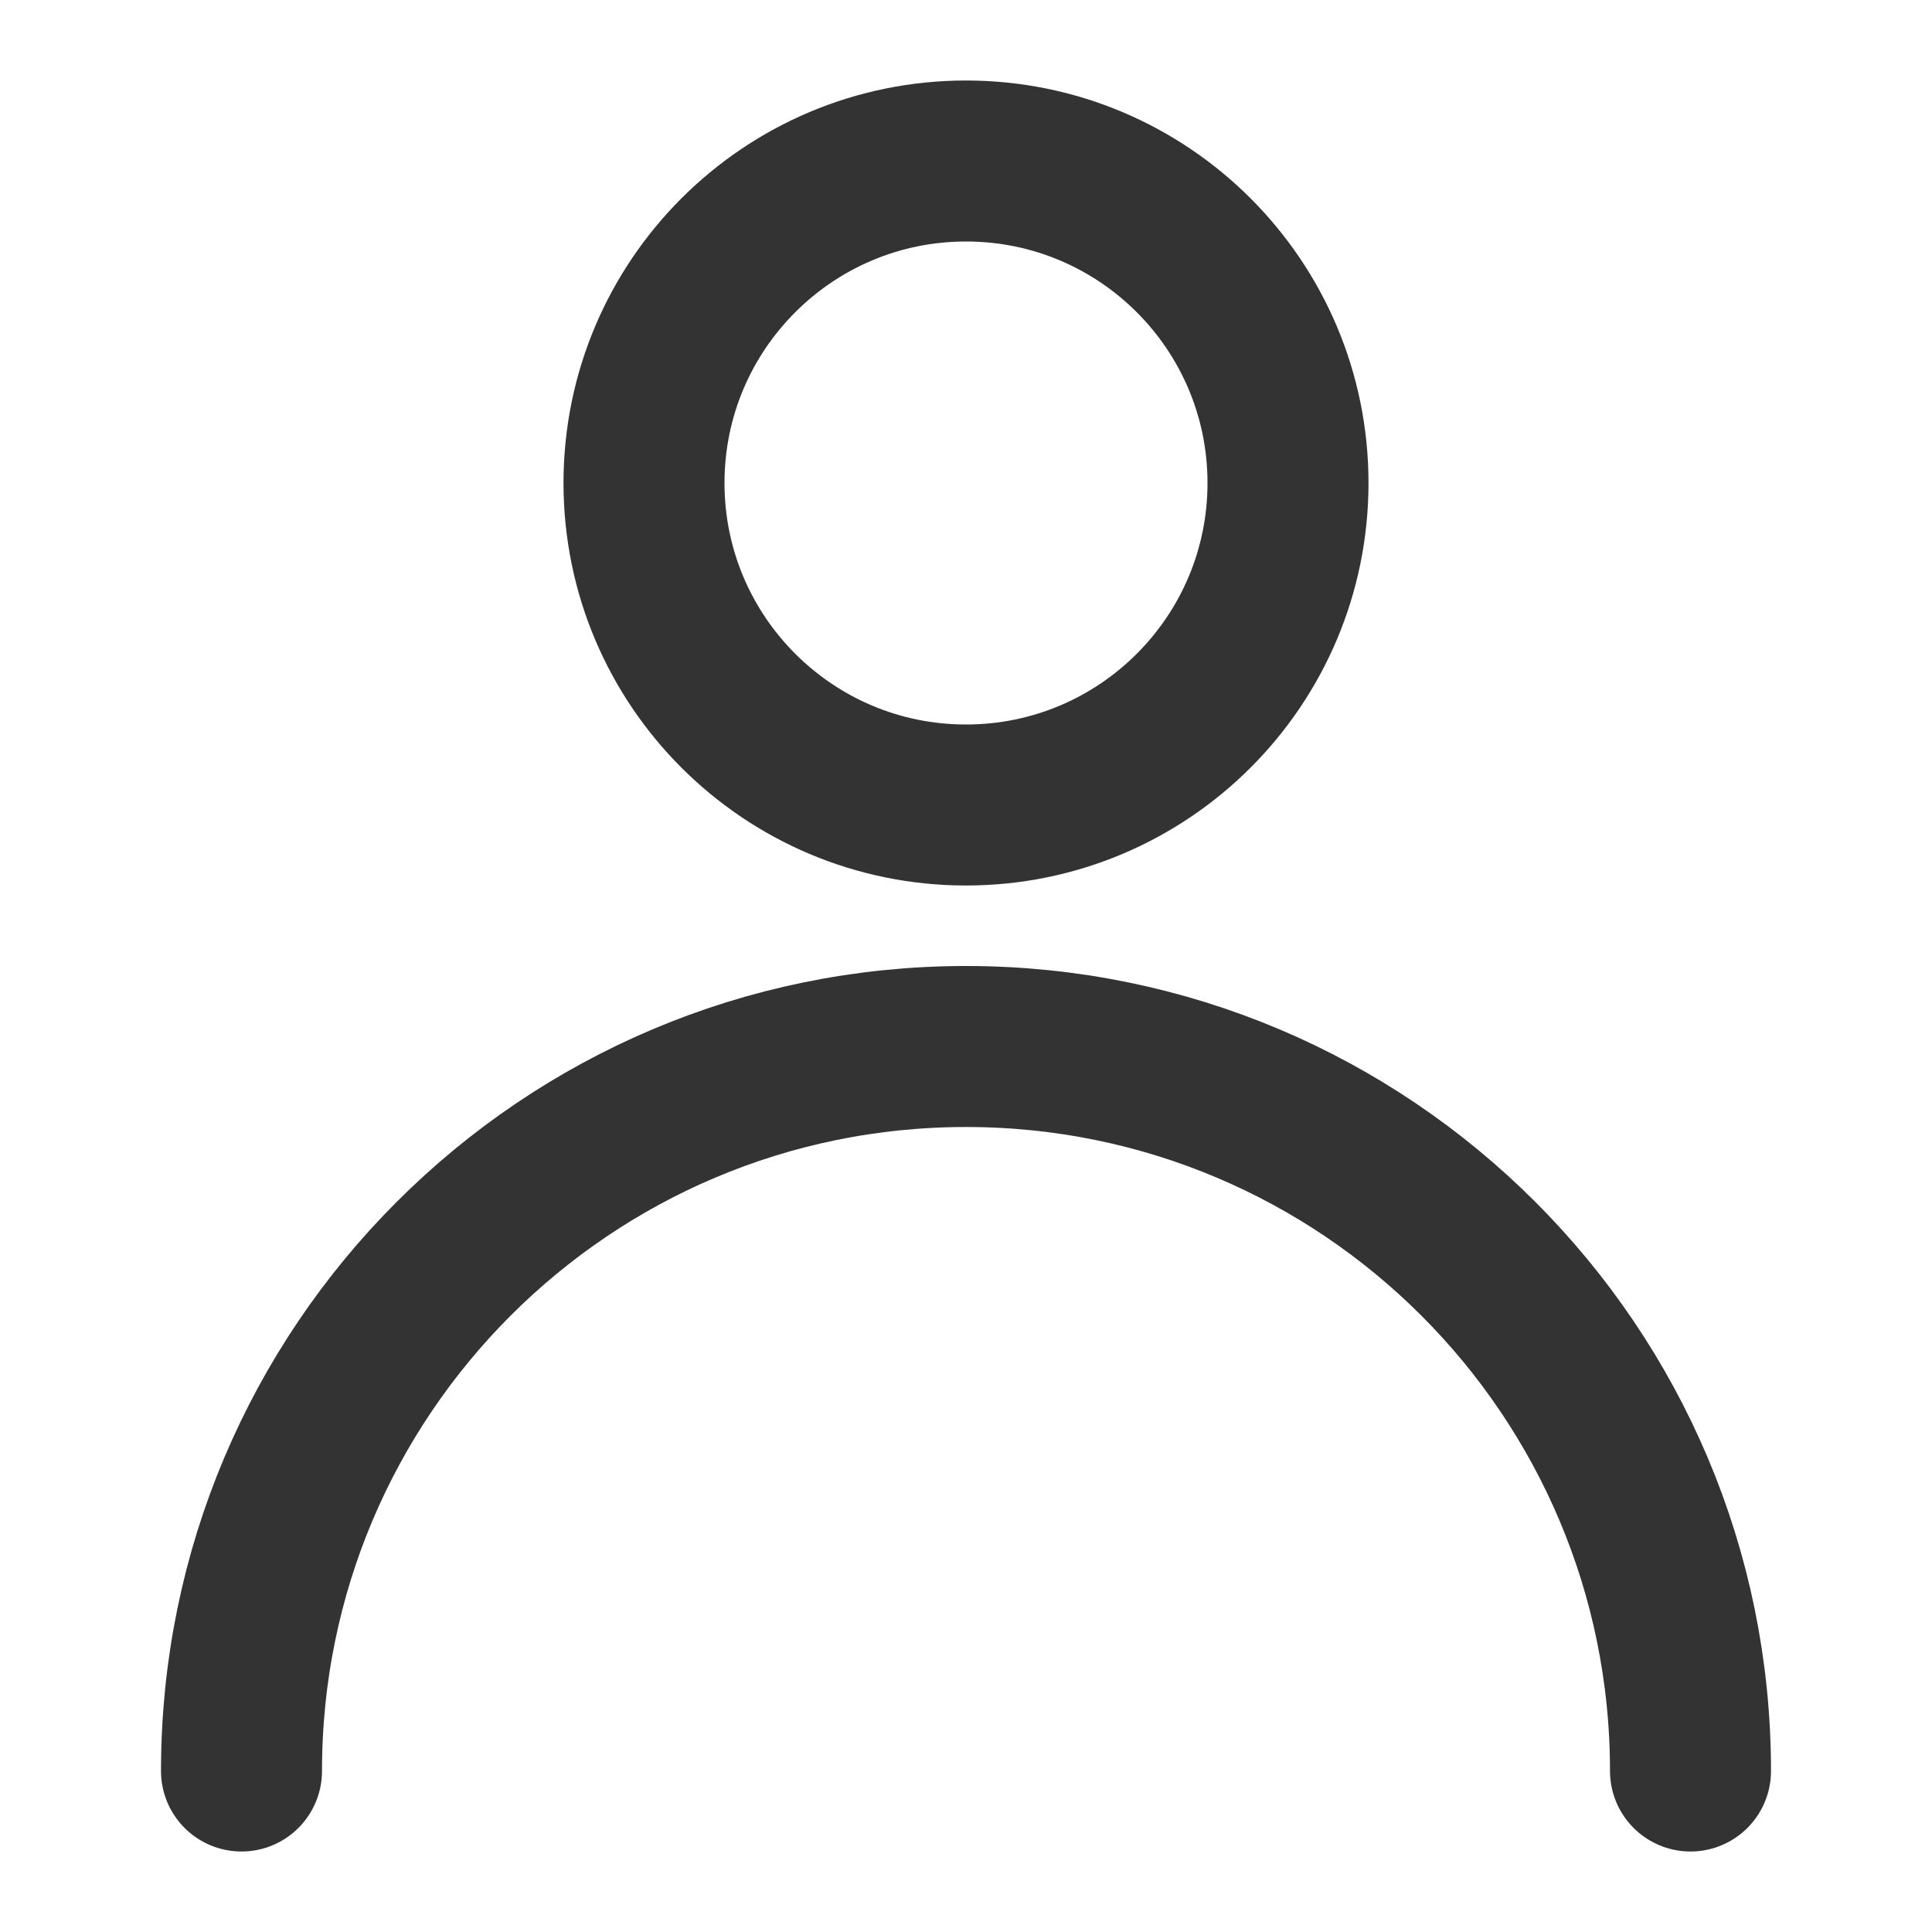
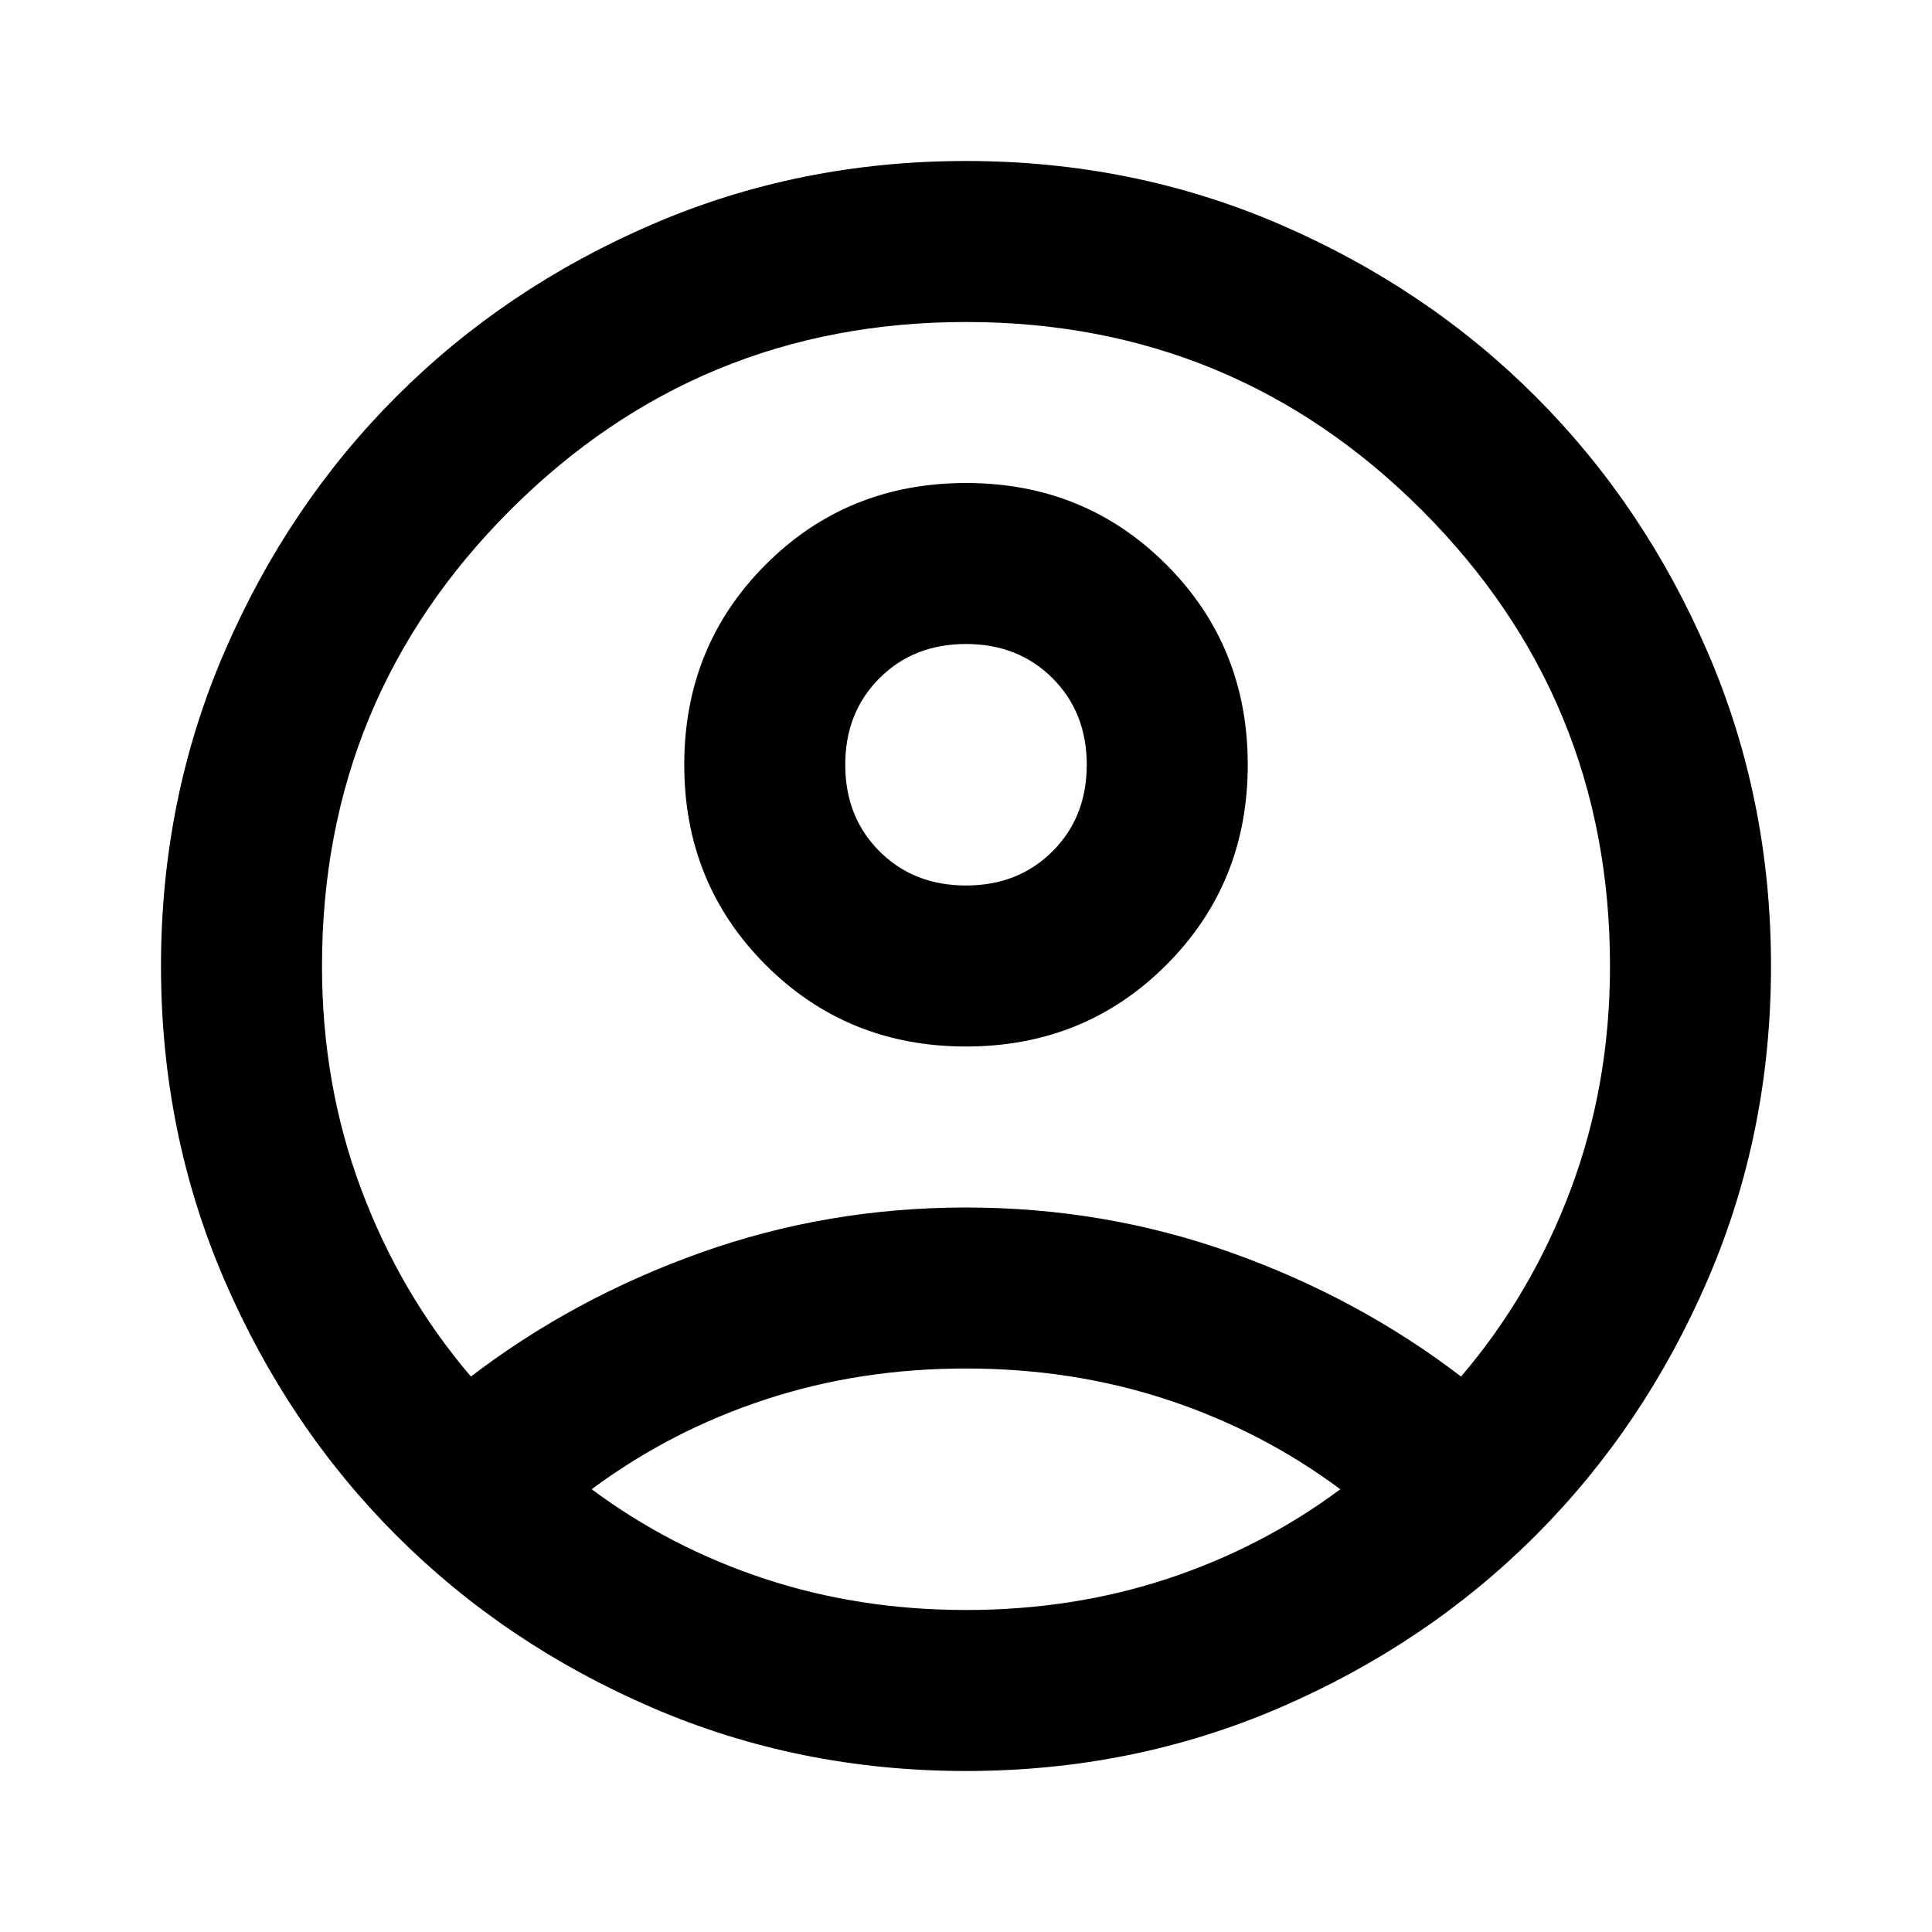
- <svg xmlns="http://www.w3.org/2000/svg" width="16" height="16" viewBox="0 0 48 48" fill="none">
-   <circle cx="24" cy="12" r="8" fill="none" stroke="#333333" stroke-width="4" stroke-linecap="round" stroke-linejoin="round" />
-   <path d="M42 44C42 34.059 33.941 26 24 26C14.059 26 6 34.059 6 44" stroke="#333333" stroke-width="4" stroke-linecap="round" stroke-linejoin="round" />
+ <svg xmlns="http://www.w3.org/2000/svg" height="24" viewBox="0 -960 960 960" width="24">
+   <path d="M234-276q51-39 114-61.5T480-360q69 0 132 22.5T726-276q35-41 54.5-93T800-480q0-133-93.5-226.5T480-800q-133 0-226.5 93.5T160-480q0 59 19.5 111t54.5 93Zm246-164q-59 0-99.5-40.5T340-580q0-59 40.5-99.5T480-720q59 0 99.5 40.5T620-580q0 59-40.5 99.5T480-440Zm0 360q-83 0-156-31.5T197-197q-54-54-85.5-127T80-480q0-83 31.5-156T197-763q54-54 127-85.5T480-880q83 0 156 31.5T763-763q54 54 85.5 127T880-480q0 83-31.5 156T763-197q-54 54-127 85.5T480-80Zm0-80q53 0 100-15.5t86-44.5q-39-29-86-44.5T480-280q-53 0-100 15.5T294-220q39 29 86 44.5T480-160Zm0-360q26 0 43-17t17-43q0-26-17-43t-43-17q-26 0-43 17t-17 43q0 26 17 43t43 17Zm0-60Zm0 360Z" />
</svg>
